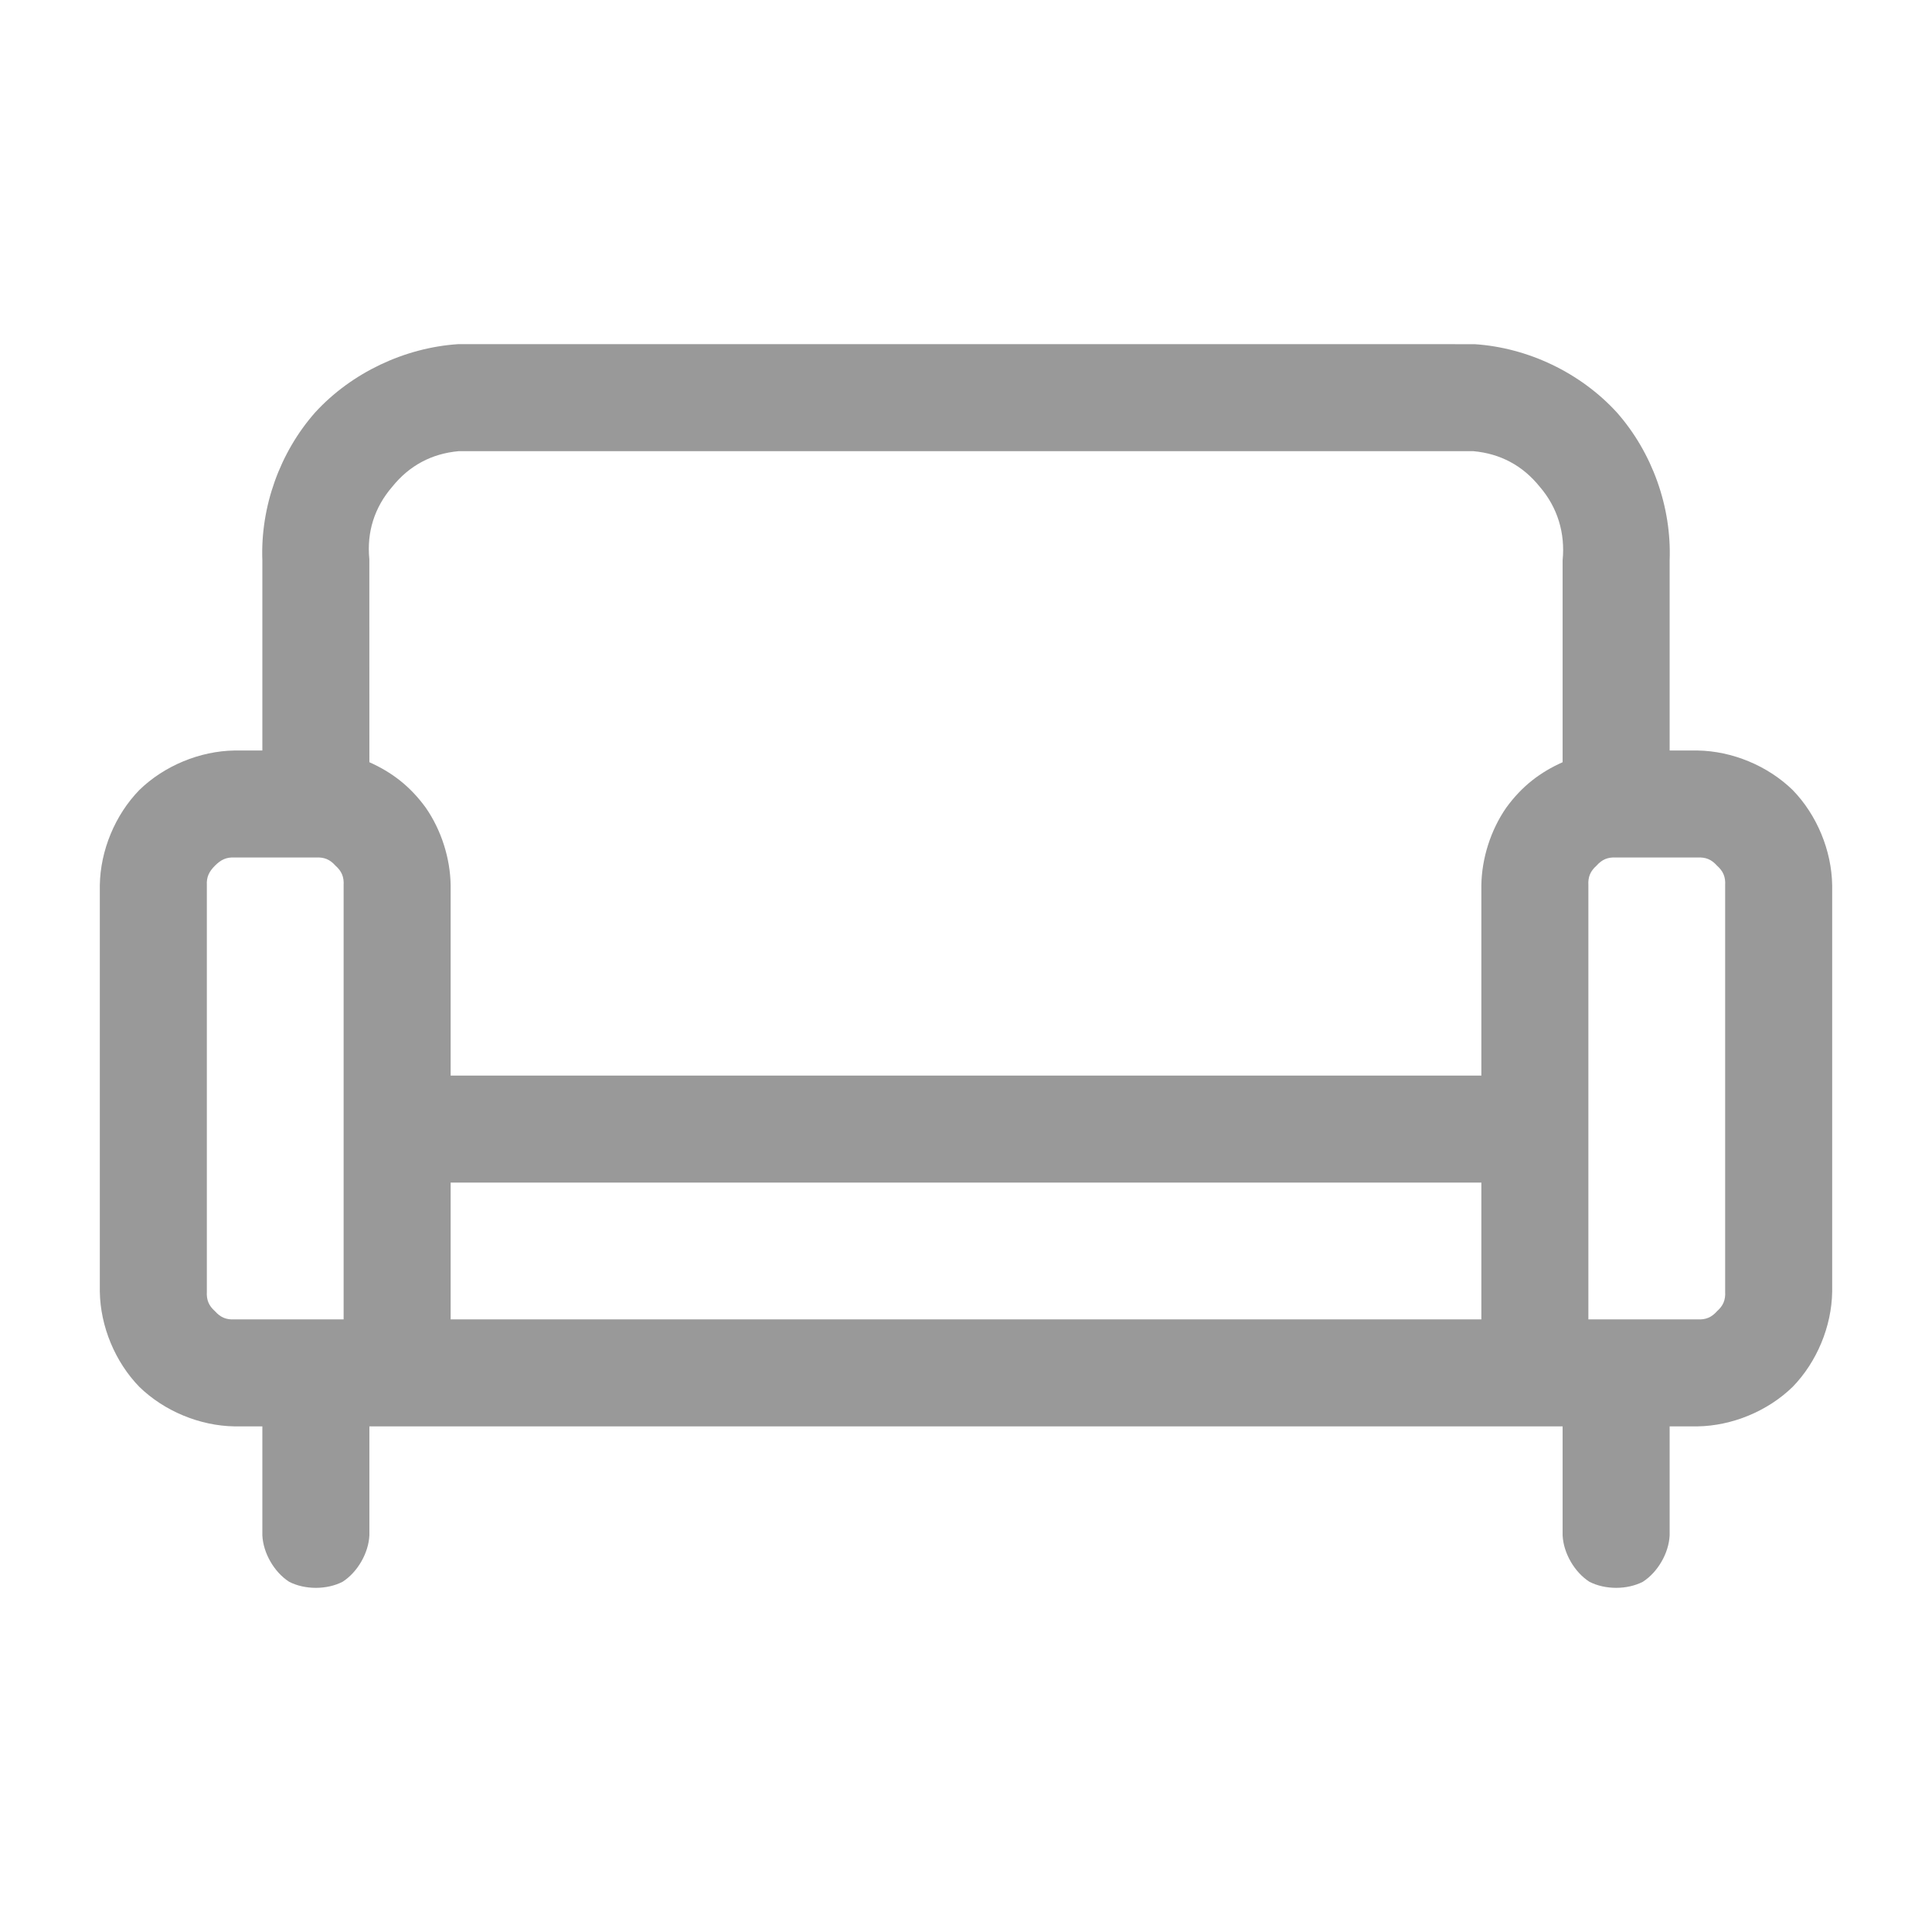
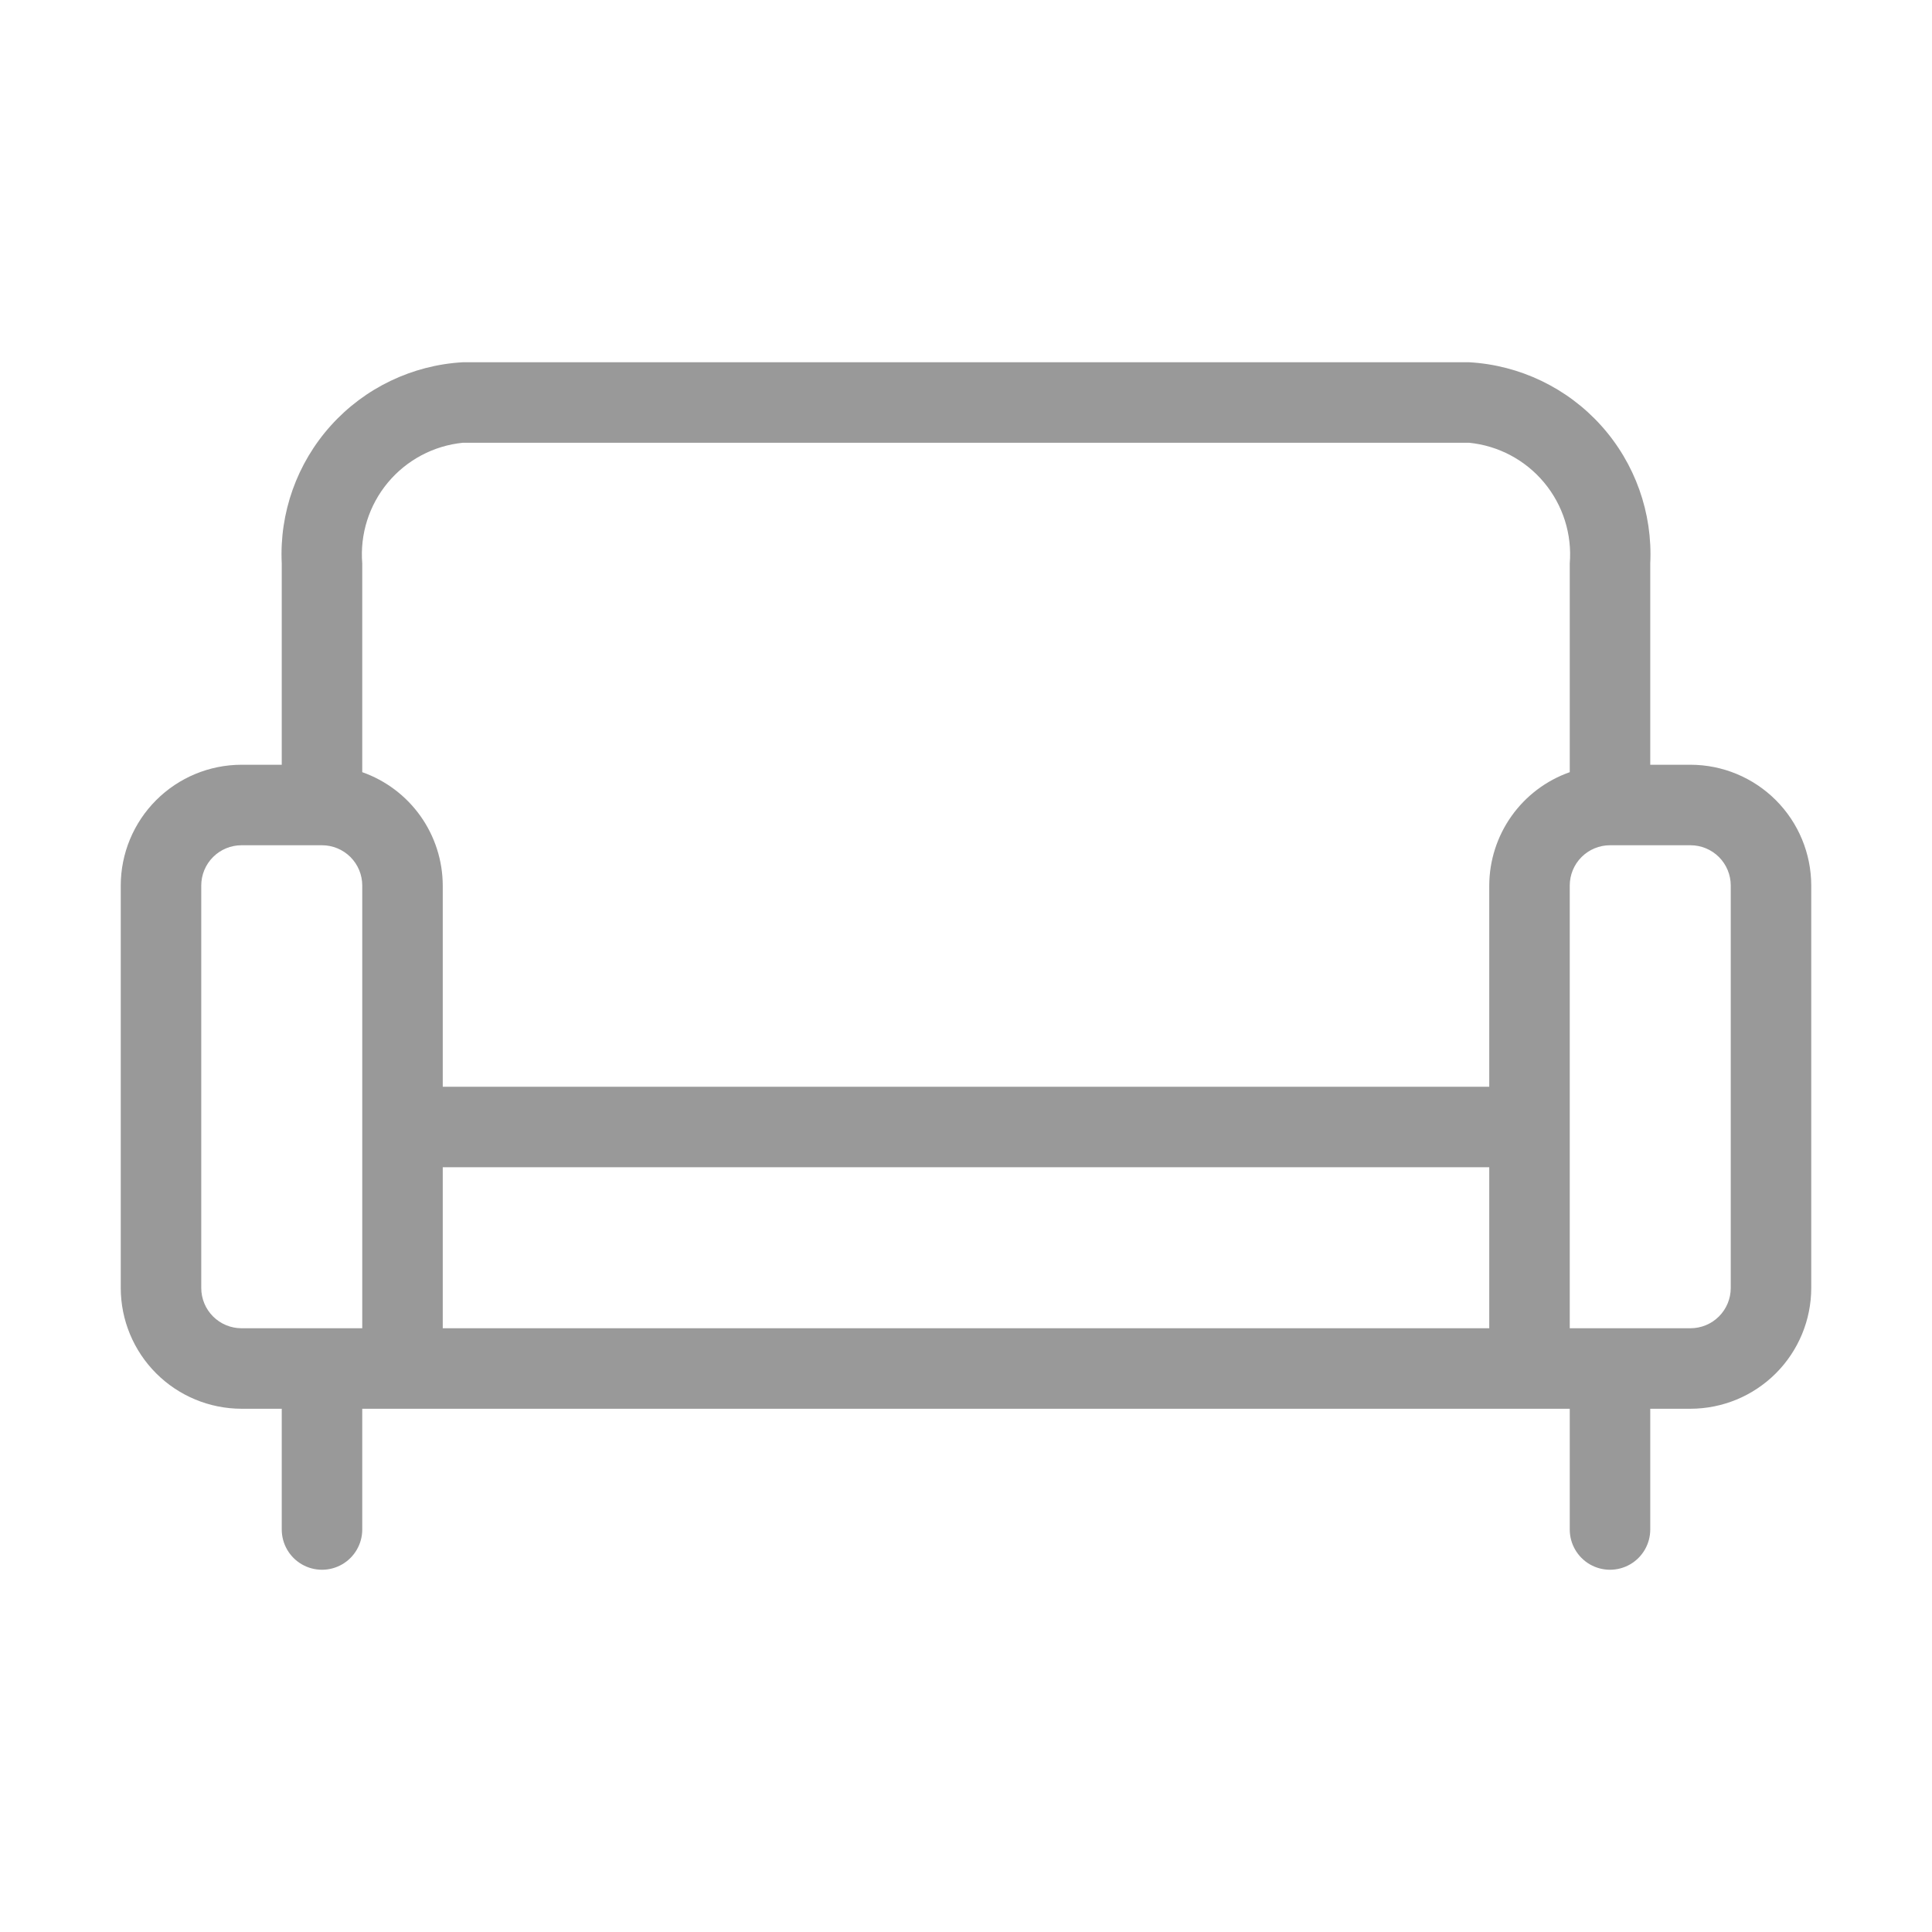
- <svg xmlns="http://www.w3.org/2000/svg" viewBox="0 0 300 300">
-   <path d="M 278.364 122.673 C 282.129 126.545 284.418 132.064 284.5 137.465 L 284.5 200.562 C 284.419 205.963 282.129 211.48 278.364 215.352 C 274.492 219.119 268.972 221.407 263.571 221.488 L 259.262 221.488 L 259.262 238.417 C 259.128 241.171 257.425 244.12 255.107 245.614 C 252.655 246.875 249.249 246.874 246.796 245.613 C 244.48 244.12 242.777 241.171 242.643 238.417 L 242.643 221.488 L 57.357 221.488 L 57.357 238.417 C 57.223 241.171 55.519 244.121 53.203 245.614 C 50.75 246.875 47.344 246.875 44.892 245.614 C 42.575 244.12 40.872 241.171 40.738 238.417 L 40.738 221.488 L 36.427 221.488 C 31.027 221.407 25.508 219.119 21.636 215.352 C 17.871 211.48 15.582 205.961 15.5 200.56 L 15.5 137.463 C 15.581 132.062 17.871 126.545 21.636 122.673 C 25.508 118.906 31.029 116.618 36.429 116.536 L 40.738 116.536 L 40.738 87.024 C 40.426 78.719 43.434 70.271 48.95 64.028 C 54.579 57.887 62.818 53.986 71.131 53.441 L 228.982 53.444 C 237.295 53.989 245.421 57.888 251.05 64.028 C 256.566 70.272 259.574 78.719 259.262 87.024 L 259.262 116.536 L 263.573 116.536 C 268.974 116.618 274.492 118.906 278.364 122.673 Z M 60.911 75.581 C 58.147 78.782 56.932 82.617 57.35 86.825 L 57.357 118.356 C 60.791 119.893 63.643 122.022 66.115 125.423 C 68.512 128.877 69.916 133.256 69.976 137.46 L 69.976 167.014 L 230.024 167.014 L 230.024 137.466 C 230.084 133.262 231.488 128.877 233.884 125.423 C 236.357 122.021 239.208 119.892 242.643 118.356 L 242.643 86.988 C 243.06 82.779 241.852 78.782 239.089 75.581 C 236.438 72.283 232.951 70.432 228.785 70.059 L 71.215 70.059 C 67.049 70.433 63.563 72.283 60.911 75.581 Z M 33.383 203.605 C 34.241 204.572 35.14 204.944 36.431 204.87 L 53.357 204.87 L 53.357 137.465 C 53.432 136.174 53.06 135.278 52.093 134.42 C 51.236 133.454 50.336 133.08 49.046 133.155 L 36.429 133.155 C 35.139 133.08 34.295 133.506 33.382 134.419 C 32.47 135.332 32.044 136.176 32.119 137.466 L 32.119 200.56 C 32.044 201.851 32.416 202.747 33.383 203.605 Z M 69.976 204.87 L 230.024 204.87 L 230.024 183.631 L 69.976 183.631 L 69.976 204.87 Z M 267.881 137.465 C 267.956 136.174 267.584 135.278 266.618 134.419 C 265.758 133.453 264.86 133.08 263.57 133.155 L 250.953 133.155 C 249.663 133.08 248.766 133.452 247.908 134.419 C 246.941 135.277 246.568 136.176 246.643 137.466 L 246.643 204.87 L 263.571 204.87 C 264.862 204.944 265.759 204.572 266.616 203.606 C 267.583 202.748 267.956 201.849 267.881 200.559 L 267.881 137.465 Z" fill="black" style="stroke-width: 4px; vector-effect: non-scaling-stroke; fill-opacity: 0.4;" />
+ <svg xmlns="http://www.w3.org/2000/svg" width="598" height="598" viewBox="0 0 598 598" fill="none">
+   <path d="M523.25 236.708H510.792V174.417C511.555 158.737 506.091 143.391 495.59 131.723C485.089 120.055 470.401 113.011 454.729 112.125H143.271C127.599 113.011 112.911 120.055 102.409 131.723C91.91 143.391 86.445 158.737 87.208 174.417V236.708H74.75C64.842 236.72 55.34 240.66 48.334 247.668C41.327 254.674 37.386 264.175 37.375 274.083V398.667C37.387 408.575 41.327 418.076 48.334 425.082C55.34 432.09 64.842 436.03 74.75 436.042H87.208V473.417C87.208 477.867 89.583 481.98 93.438 484.207C97.292 486.432 102.042 486.432 105.896 484.207C109.75 481.98 112.125 477.866 112.125 473.417V436.042H485.875V473.417C485.875 477.867 488.25 481.98 492.104 484.207C495.958 486.432 500.708 486.432 504.563 484.207C508.417 481.98 510.792 477.866 510.792 473.417V436.042H523.25C533.158 436.03 542.66 432.09 549.666 425.082C556.673 418.076 560.614 408.575 560.625 398.667V274.083C560.613 264.175 556.673 254.674 549.666 247.668C542.66 240.66 533.158 236.72 523.25 236.708ZM143.271 137.042H454.729C463.783 137.949 472.117 142.373 477.941 149.364C483.765 156.352 486.615 165.349 485.875 174.417V239.006C478.608 241.565 472.313 246.311 467.851 252.593C463.39 258.873 460.982 266.381 460.958 274.086V336.377H137.042V274.086C137.018 266.381 134.61 258.873 130.149 252.593C125.687 246.312 119.392 241.566 112.125 239.006V174.417C111.385 165.349 114.235 156.352 120.059 149.364C125.884 142.374 134.217 137.949 143.271 137.042V137.042ZM62.292 398.667V274.083C62.294 270.78 63.608 267.613 65.944 265.277C68.279 262.941 71.447 261.627 74.75 261.625H99.667C102.97 261.627 106.137 262.941 108.473 265.277C110.809 267.613 112.123 270.78 112.125 274.083V411.125H74.75C71.447 411.123 68.28 409.809 65.944 407.473C63.607 405.137 62.294 401.97 62.292 398.667L62.292 398.667ZM137.042 361.292H460.958V411.125H137.042V361.292ZM535.708 398.667C535.706 401.97 534.392 405.137 532.056 407.473C529.721 409.809 526.553 411.123 523.25 411.125H485.875V274.083C485.877 270.78 487.191 267.613 489.527 265.277C491.863 262.941 495.03 261.627 498.333 261.625H523.25C526.553 261.627 529.72 262.941 532.057 265.277C534.393 267.613 535.706 270.78 535.708 274.083L535.708 398.667Z" fill="black" fill-opacity="0.4" />
</svg>
